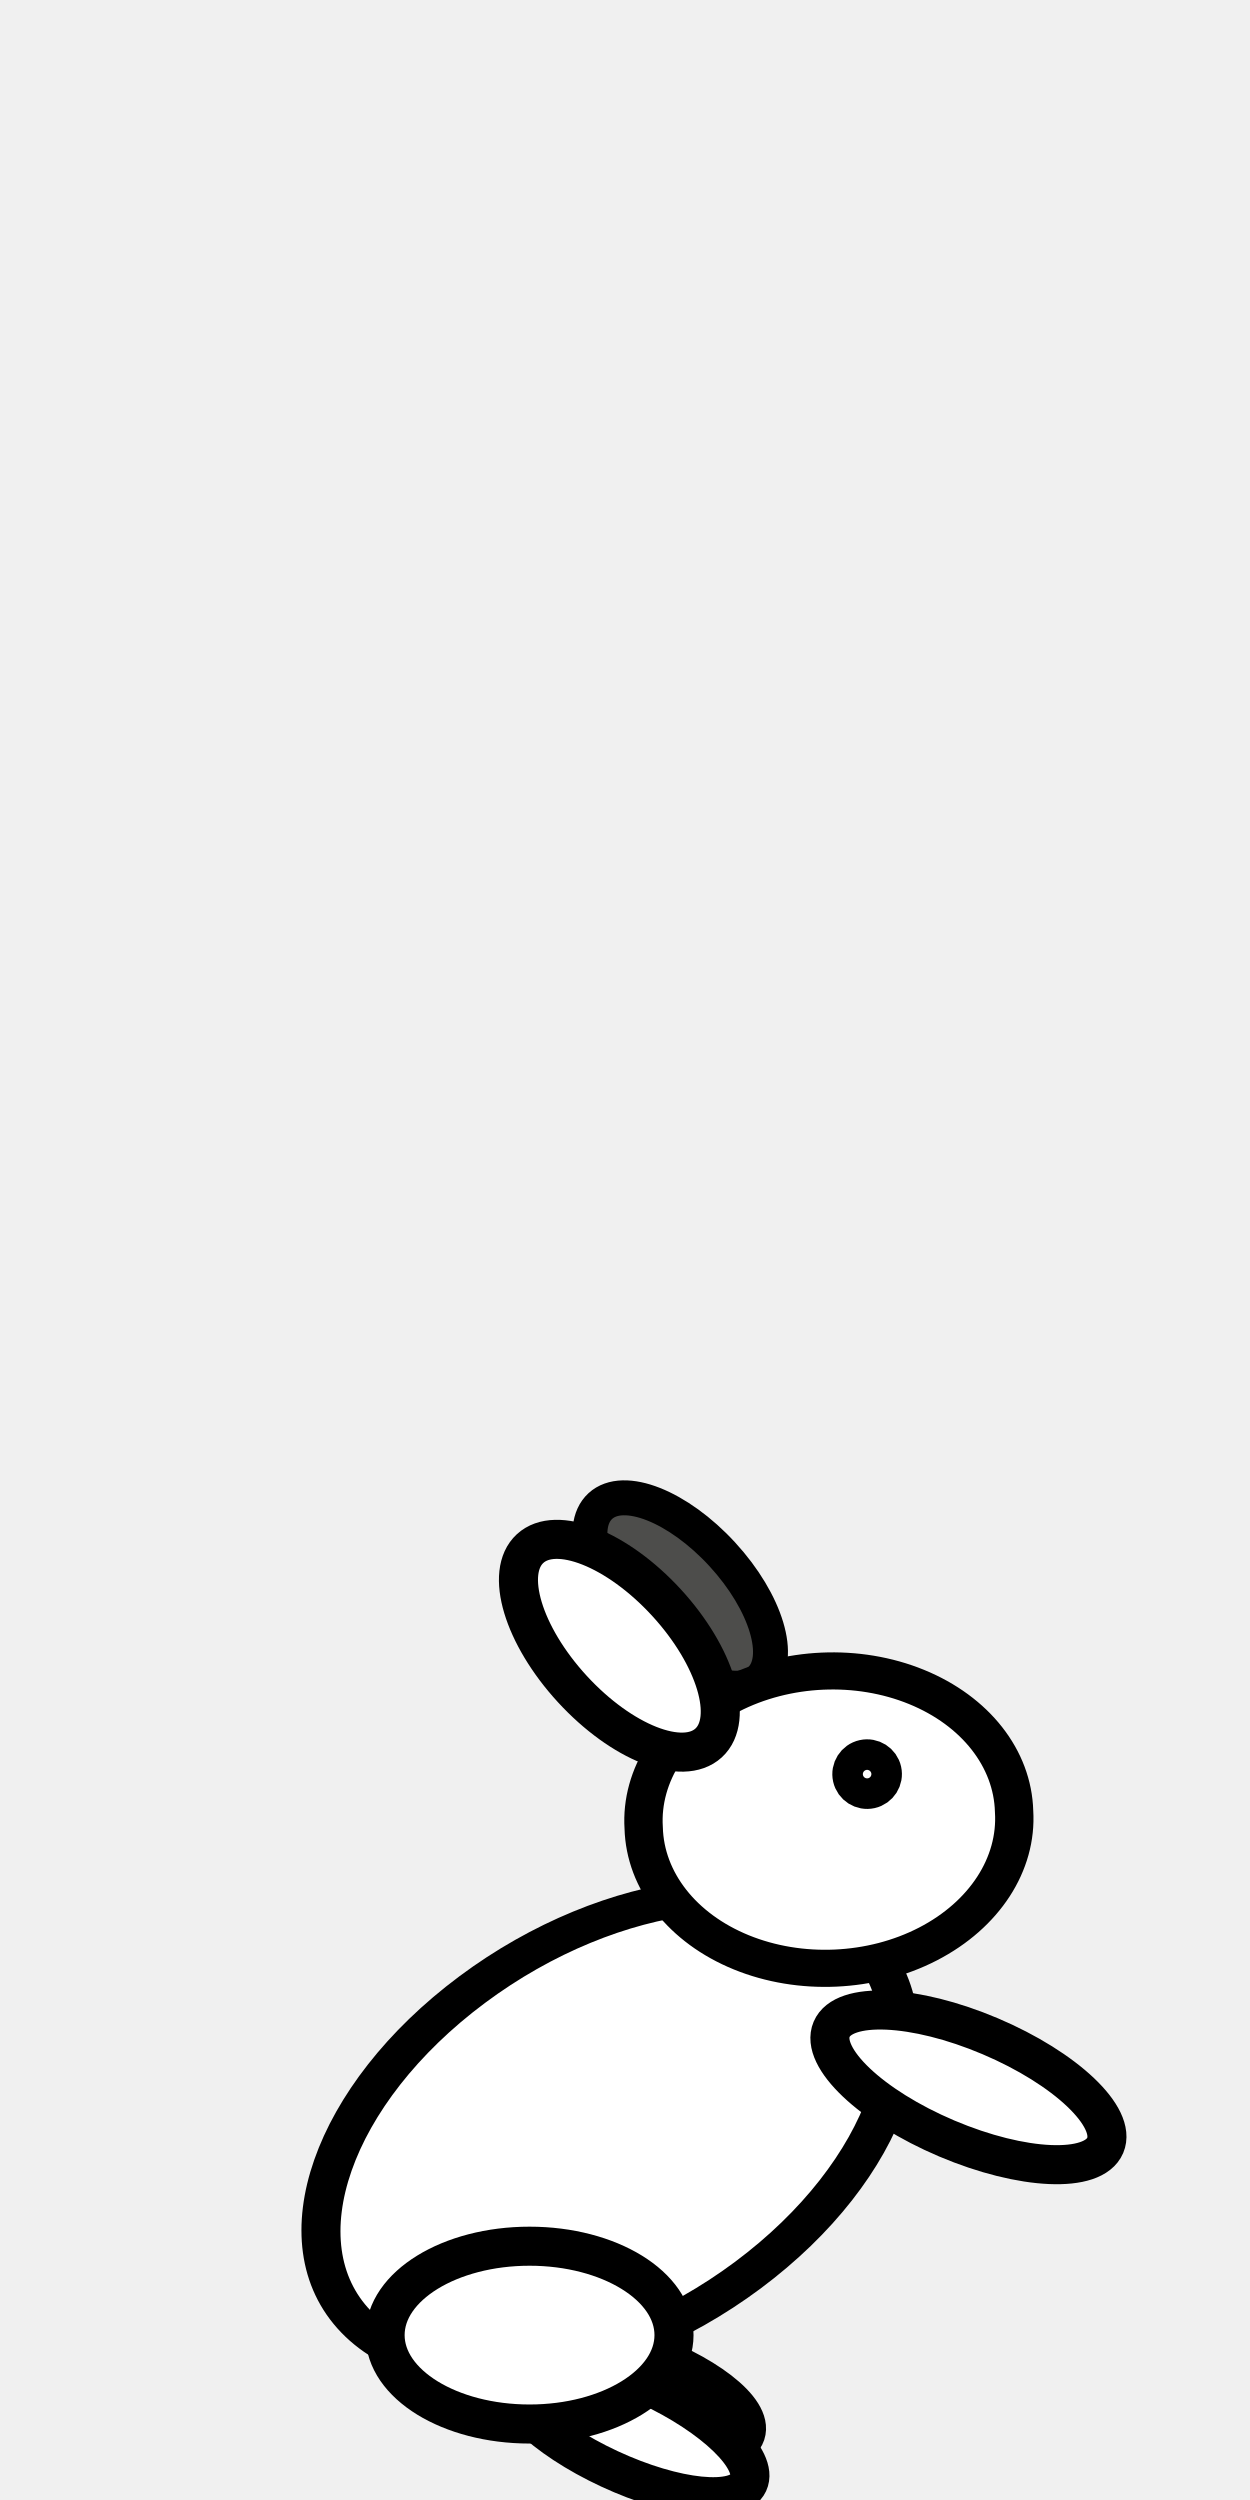
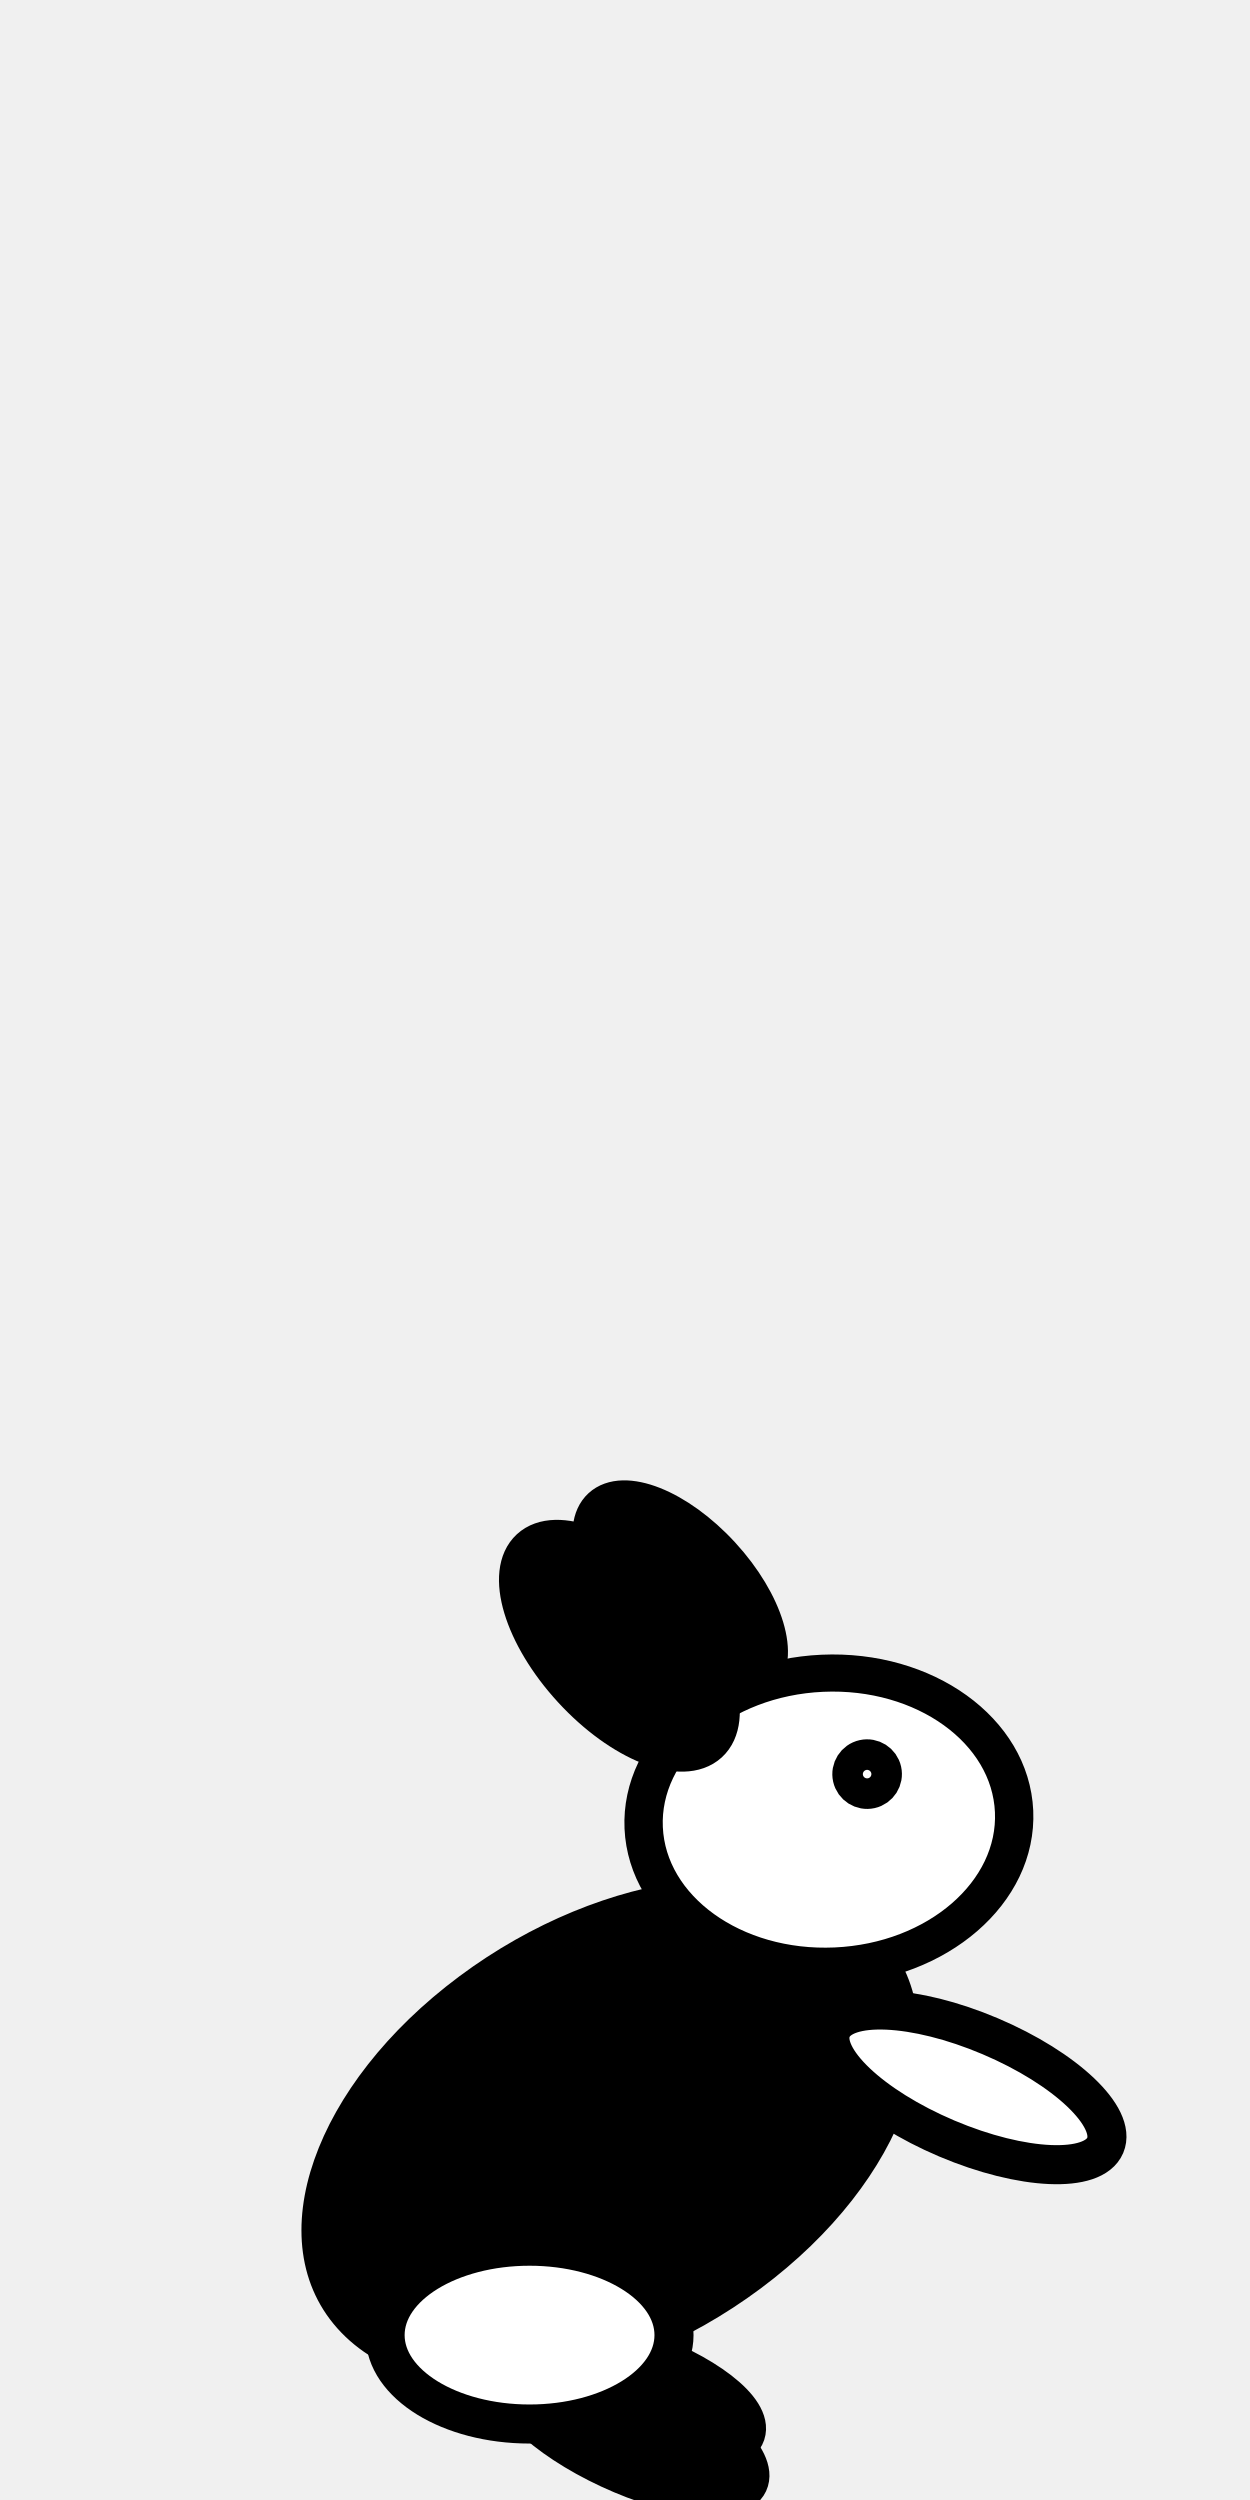
<svg xmlns="http://www.w3.org/2000/svg" width="32" height="64" id="svg2" version="1.1">
  <defs id="defs4" />
  <g id="layer1" transform="translate(0,-988.3622)">
-     <path style="fill:#4d4d4b;fill-opacity:1;stroke:#000000;stroke-opacity:1" id="path3772-7" d="m 13.582,7.609 a 3.378,1.636 0 1 1 -6.756,0 3.378,1.636 0 1 1 6.756,0 z" transform="matrix(0.6052001,0.6591132,-0.6591132,0.6052001,16.25276,1017.813)" />
-     <path transform="matrix(0.9481862,0.317715,-0.317715,0.9481862,8.63032,1016.076)" style="fill:#ffffff;fill-opacity:1;stroke:#000000;stroke-opacity:1" id="path3766-3" d="m 20.907,29.476 a 3.378,1.173 0 1 1 -6.756,0 3.378,1.173 0 1 1 6.756,0 z" />
-     <path style="fill:#ffffff;fill-opacity:1;stroke:#000000;stroke-opacity:1" id="path3766" d="m 20.907,29.476 a 3.378,1.173 0 1 1 -6.756,0 3.378,1.173 0 1 1 6.756,0 z" transform="matrix(0.9067702,0.4216253,-0.4216253,0.9067702,12.62804,1016.382)" />
-     <path style="fill:#ffffff;fill-opacity:1;stroke:#000000;stroke-opacity:1" id="path3768" d="m 18.631,21.298 a 5.369,8.64 0 1 1 -10.738,0 5.369,8.64 0 1 1 10.738,0 z" transform="matrix(0.6572543,0.6806934,-0.7523608,0.5605926,22.92165,1021.986)" />
-     <path style="fill:#ffffff;fill-opacity:1;stroke:#000000;stroke-opacity:1" id="path3792" d="m 21.191,22.151 a 1.422,3.804 0 1 1 -2.844,0 1.422,3.804 0 1 1 2.844,0 z" transform="matrix(0.3905578,-0.9205784,0.9205784,0.3905578,-3.320966,1051.346)" />
-     <path style="fill:#ffffff;fill-opacity:1;stroke:#000000;stroke-opacity:1" id="path3770" d="m 21.618,9.849 a 4.836,3.947 0 1 1 -9.671,0 4.836,3.947 0 1 1 9.671,0 z" transform="matrix(0.9805037,-0.04380865,0.04241614,0.9493371,4.346392,1026.33)" />
-     <path style="fill:#ffffff;fill-opacity:1;stroke:#000000;stroke-opacity:1" id="path3772" d="m 13.582,7.609 a 3.378,1.636 0 1 1 -6.756,0 3.378,1.636 0 1 1 6.756,0 z" transform="matrix(0.6763395,0.73659,-0.73659,0.6763395,14.55923,1017.831)" />
-     <path style="fill:#ffffff;fill-opacity:1;stroke:#000000;stroke-opacity:1" id="path3794" d="m 20.48,9.707 a 0.391,0.391 0 1 1 -0.782,0 0.391,0.391 0 1 1 0.782,0 z" transform="matrix(0.9760754,-0.2174322,0.2174322,0.9760754,0.479307,1028.673)" />
-     <path style="fill:#ffffff;fill-opacity:1;stroke:#000000;stroke-opacity:1" id="path3796" d="m 17.493,27.947 a 3.698,2.276 0 1 1 -7.396,0 3.698,2.276 0 1 1 7.396,0 z" transform="translate(-0.238466,1020.194)" />
+     <path style="fill:#000000;fill-opacity:1;stroke:#000000;stroke-opacity:1" id="path3772-7" d="M 13.582,7.609 A 3.378,1.636 0 0 1 10.204,9.244 3.378,1.636 0 0 1 6.827,7.609 3.378,1.636 0 0 1 10.204,5.973 3.378,1.636 0 0 1 13.582,7.609 Z" transform="matrix(0.6052001,0.6591132,-0.6591132,0.6052001,16.25276,1017.813)" />
+     <path transform="matrix(0.9481862,0.317715,-0.317715,0.9481862,8.63032,1016.076)" style="fill:#ffffff;fill-opacity:1;stroke:#000000;stroke-opacity:1" id="path3766-3" d="m 20.907,29.476 a 3.378,1.173 0 0 1 -3.378,1.173 3.378,1.173 0 0 1 -3.378,-1.173 3.378,1.173 0 0 1 3.378,-1.173 3.378,1.173 0 0 1 3.378,1.173 z" />
+     <path style="fill:#000000;fill-opacity:1;stroke:#000000;stroke-opacity:1" id="path3766" d="m 20.907,29.476 a 3.378,1.173 0 0 1 -3.378,1.173 3.378,1.173 0 0 1 -3.378,-1.173 3.378,1.173 0 0 1 3.378,-1.173 3.378,1.173 0 0 1 3.378,1.173 z" transform="matrix(0.9067702,0.4216253,-0.4216253,0.9067702,12.62804,1016.382)" />
+     <path style="fill:#000000;fill-opacity:1;stroke:#000000;stroke-opacity:1" id="path3768" d="m 18.631,21.298 a 5.369,8.64 0 0 1 -5.369,8.64 5.369,8.64 0 0 1 -5.369,-8.64 5.369,8.64 0 0 1 5.369,-8.64 5.369,8.64 0 0 1 5.369,8.64 z" transform="matrix(0.6572543,0.6806934,-0.7523608,0.5605926,22.92165,1021.986)" />
+     <path style="fill:#ffffff;fill-opacity:1;stroke:#000000;stroke-opacity:1" id="path3792" d="m 21.191,22.151 a 1.422,3.804 0 0 1 -1.422,3.804 1.422,3.804 0 0 1 -1.422,-3.804 1.422,3.804 0 0 1 1.422,-3.804 1.422,3.804 0 0 1 1.422,3.804 z" transform="matrix(0.3905578,-0.9205784,0.9205784,0.3905578,-3.320966,1051.346)" />
+     <path style="fill:#ffffff;fill-opacity:1;stroke:#000000;stroke-opacity:1" id="path3770" d="M 21.618,9.849 A 4.836,3.947 0 0 1 16.782,13.796 4.836,3.947 0 0 1 11.947,9.849 4.836,3.947 0 0 1 16.782,5.902 4.836,3.947 0 0 1 21.618,9.849 Z" transform="matrix(0.9805037,-0.04380865,0.04241614,0.9493371,4.346392,1026.33)" />
+     <path style="fill:#000000;fill-opacity:1;stroke:#000000;stroke-opacity:1" id="path3772" d="M 13.582,7.609 A 3.378,1.636 0 0 1 10.204,9.244 3.378,1.636 0 0 1 6.827,7.609 3.378,1.636 0 0 1 10.204,5.973 3.378,1.636 0 0 1 13.582,7.609 Z" transform="matrix(0.6763395,0.73659,-0.73659,0.6763395,14.55923,1017.831)" />
+     <path style="fill:#ffffff;fill-opacity:1;stroke:#000000;stroke-opacity:1" id="path3794" d="M 20.48,9.707 A 0.391,0.391 0 0 1 20.089,10.098 0.391,0.391 0 0 1 19.698,9.707 0.391,0.391 0 0 1 20.089,9.316 0.391,0.391 0 0 1 20.48,9.707 Z" transform="matrix(0.9760754,-0.2174322,0.2174322,0.9760754,0.479307,1028.673)" />
+     <path style="fill:#ffffff;fill-opacity:1;stroke:#000000;stroke-opacity:1" id="path3796" d="m 17.493,27.947 a 3.698,2.276 0 0 1 -3.698,2.276 3.698,2.276 0 0 1 -3.698,-2.276 3.698,2.276 0 0 1 3.698,-2.276 3.698,2.276 0 0 1 3.698,2.276 z" transform="translate(-0.238466,1020.194)" />
  </g>
</svg>
